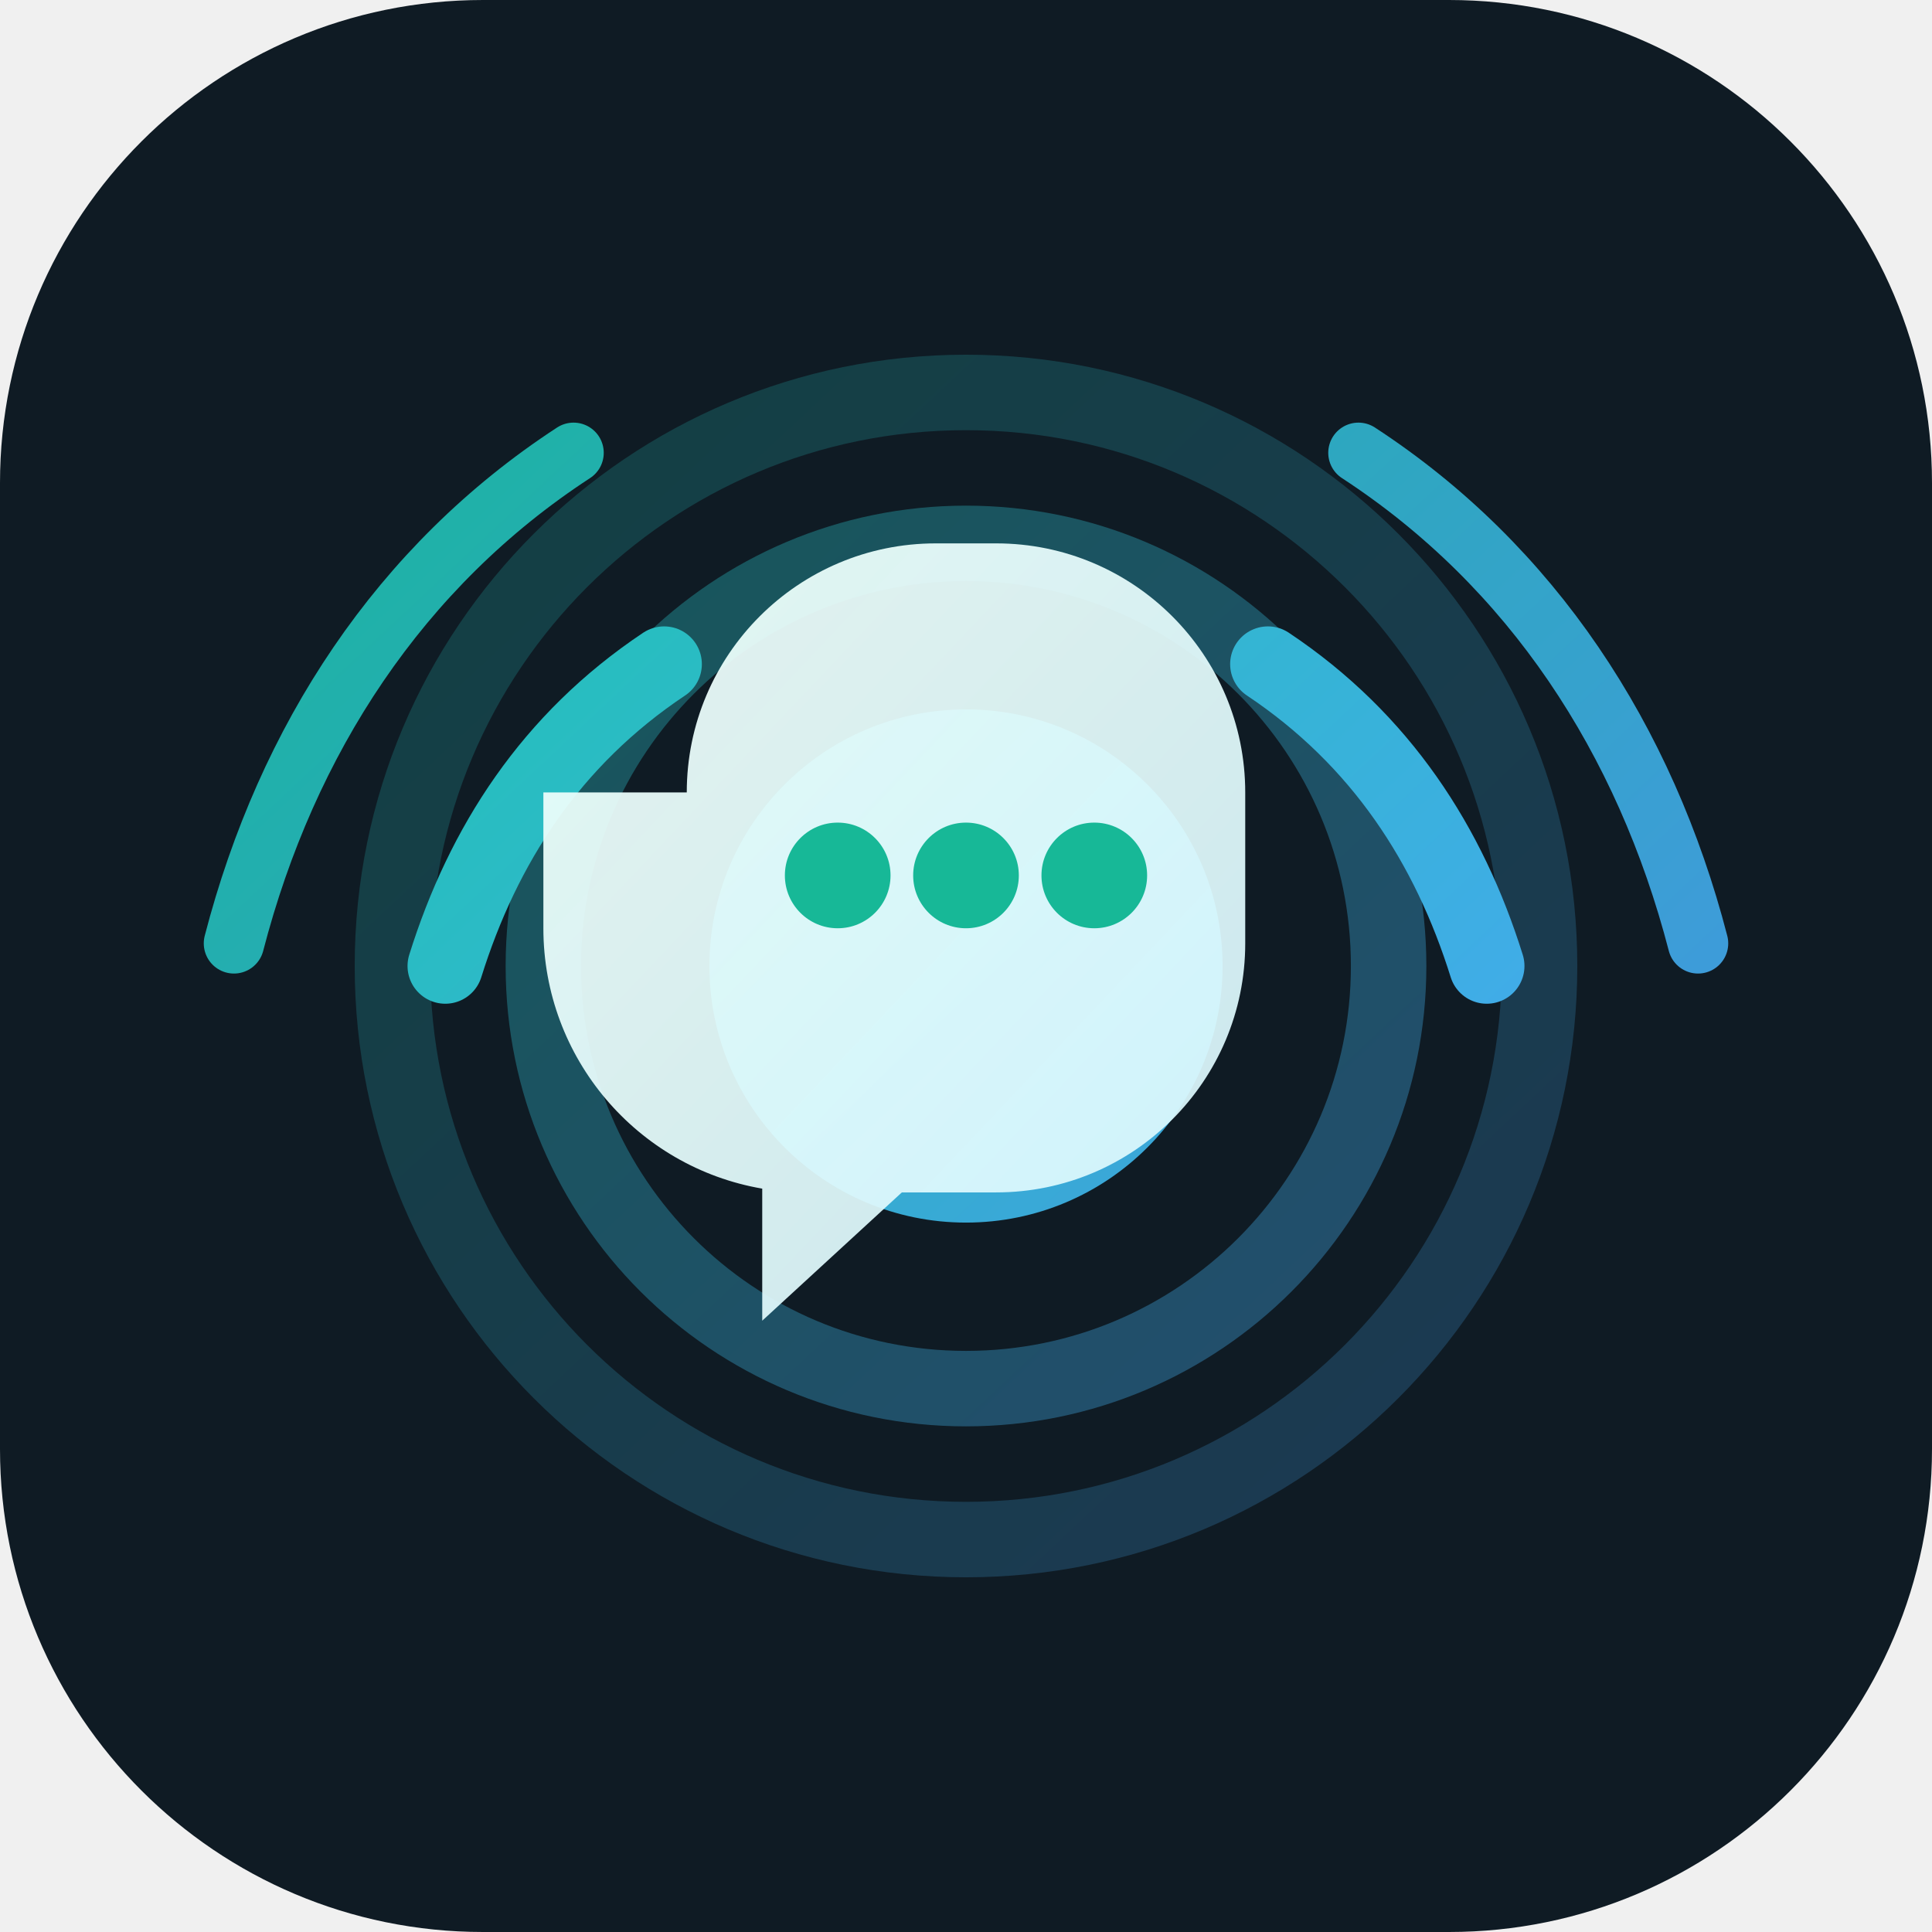
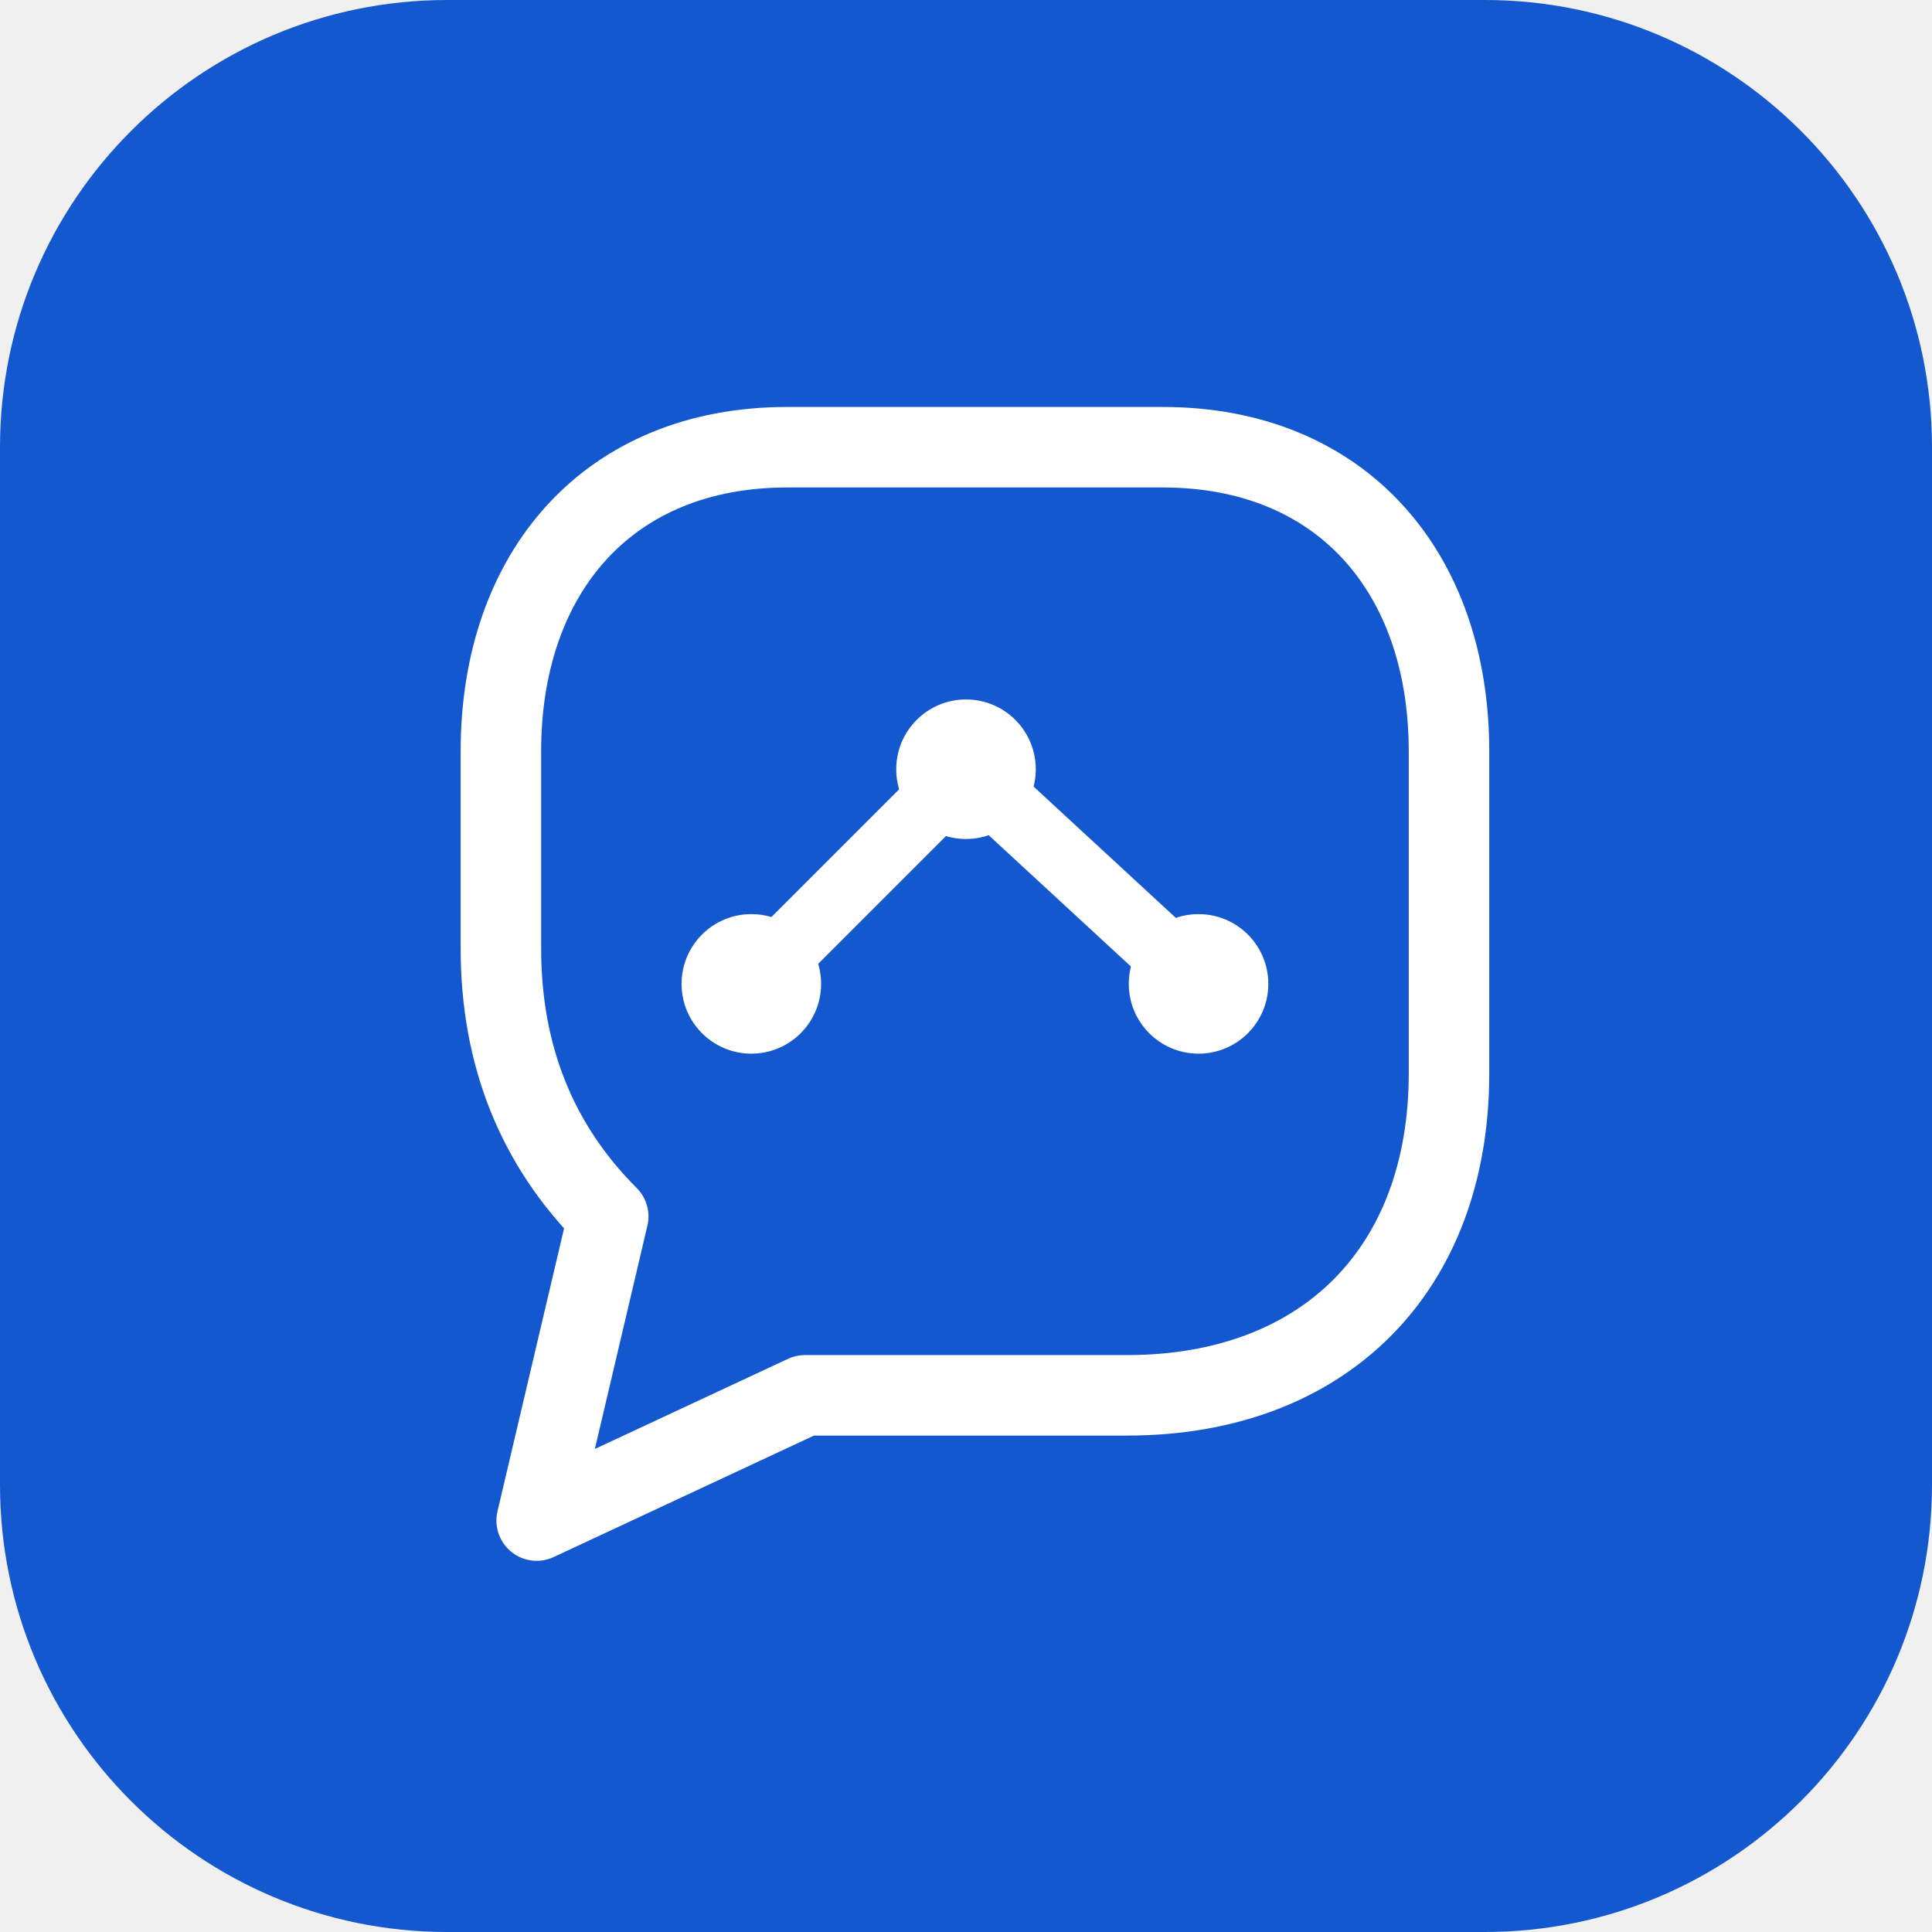
- <svg xmlns="http://www.w3.org/2000/svg" viewBox="0 0 256 256" fill="none">
-   <defs>
-     <linearGradient id="g" x1="36" y1="28" x2="212" y2="216" gradientUnits="userSpaceOnUse">
-       <stop stop-color="#18C8A7" />
-       <stop offset="1" stop-color="#4FA2FF" />
-     </linearGradient>
-     <linearGradient id="g2" x1="74" y1="72" x2="184" y2="176" gradientUnits="userSpaceOnUse">
-       <stop stop-color="#EFFFFA" stop-opacity=".95" />
-       <stop offset="1" stop-color="#D7F7FF" stop-opacity=".92" />
-     </linearGradient>
-   </defs>
-   <rect width="256" height="256" rx="64" fill="#0F1B24" />
-   <circle cx="128" cy="128" r="76" stroke="url(#g)" stroke-width="10" opacity=".22" />
-   <circle cx="128" cy="128" r="56" stroke="url(#g)" stroke-width="10" opacity=".36" />
-   <circle cx="128" cy="128" r="34" fill="url(#g)" opacity=".95" />
-   <path d="M88 88c-15 10-24 24-29 40" stroke="url(#g)" stroke-width="10" stroke-linecap="round" />
-   <path d="M168 88c15 10 24 24 29 40" stroke="url(#g)" stroke-width="10" stroke-linecap="round" />
-   <path d="M76 60c-23 15-38 38-45 65" stroke="url(#g)" stroke-width="8" stroke-linecap="round" opacity=".9" />
-   <path d="M180 60c23 15 38 38 45 65" stroke="url(#g)" stroke-width="8" stroke-linecap="round" opacity=".9" />
-   <path d="M91 105c0-18.225 14.775-33 33-33h8c18.225 0 33 14.775 33 33v20c0 18.225-14.775 33-33 33h-12.5l-18.5 17v-17.5c-16.569-2.846-29-17.286-29-34.5v-18Z" fill="url(#g2)" />
-   <circle cx="111" cy="116" r="7" fill="#17B897" />
-   <circle cx="128" cy="116" r="7" fill="#17B897" />
-   <circle cx="145" cy="116" r="7" fill="#17B897" />
+ <svg xmlns="http://www.w3.org/2000/svg" viewBox="0 0 108 108" fill="none" role="img" aria-label="OffGrid">
+   <rect width="108" height="108" rx="25" fill="#1358CE" />
+   <path d="M44 25H65C75 25 81 32 81 42V60C81 71 74 78 63 78H45L30 85L34 68C30 64 28 59 28 53V42C28 32 34 25 44 25Z" stroke="white" stroke-width="4.5" stroke-linecap="round" stroke-linejoin="round" />
+   <path d="M42 55L54 43L67 55" stroke="white" stroke-width="3.7" stroke-linecap="round" stroke-linejoin="round" />
+   <circle cx="42" cy="55" r="3.9" fill="white" />
+   <circle cx="54" cy="43" r="3.9" fill="white" />
+   <circle cx="67" cy="55" r="3.9" fill="white" />
</svg>
